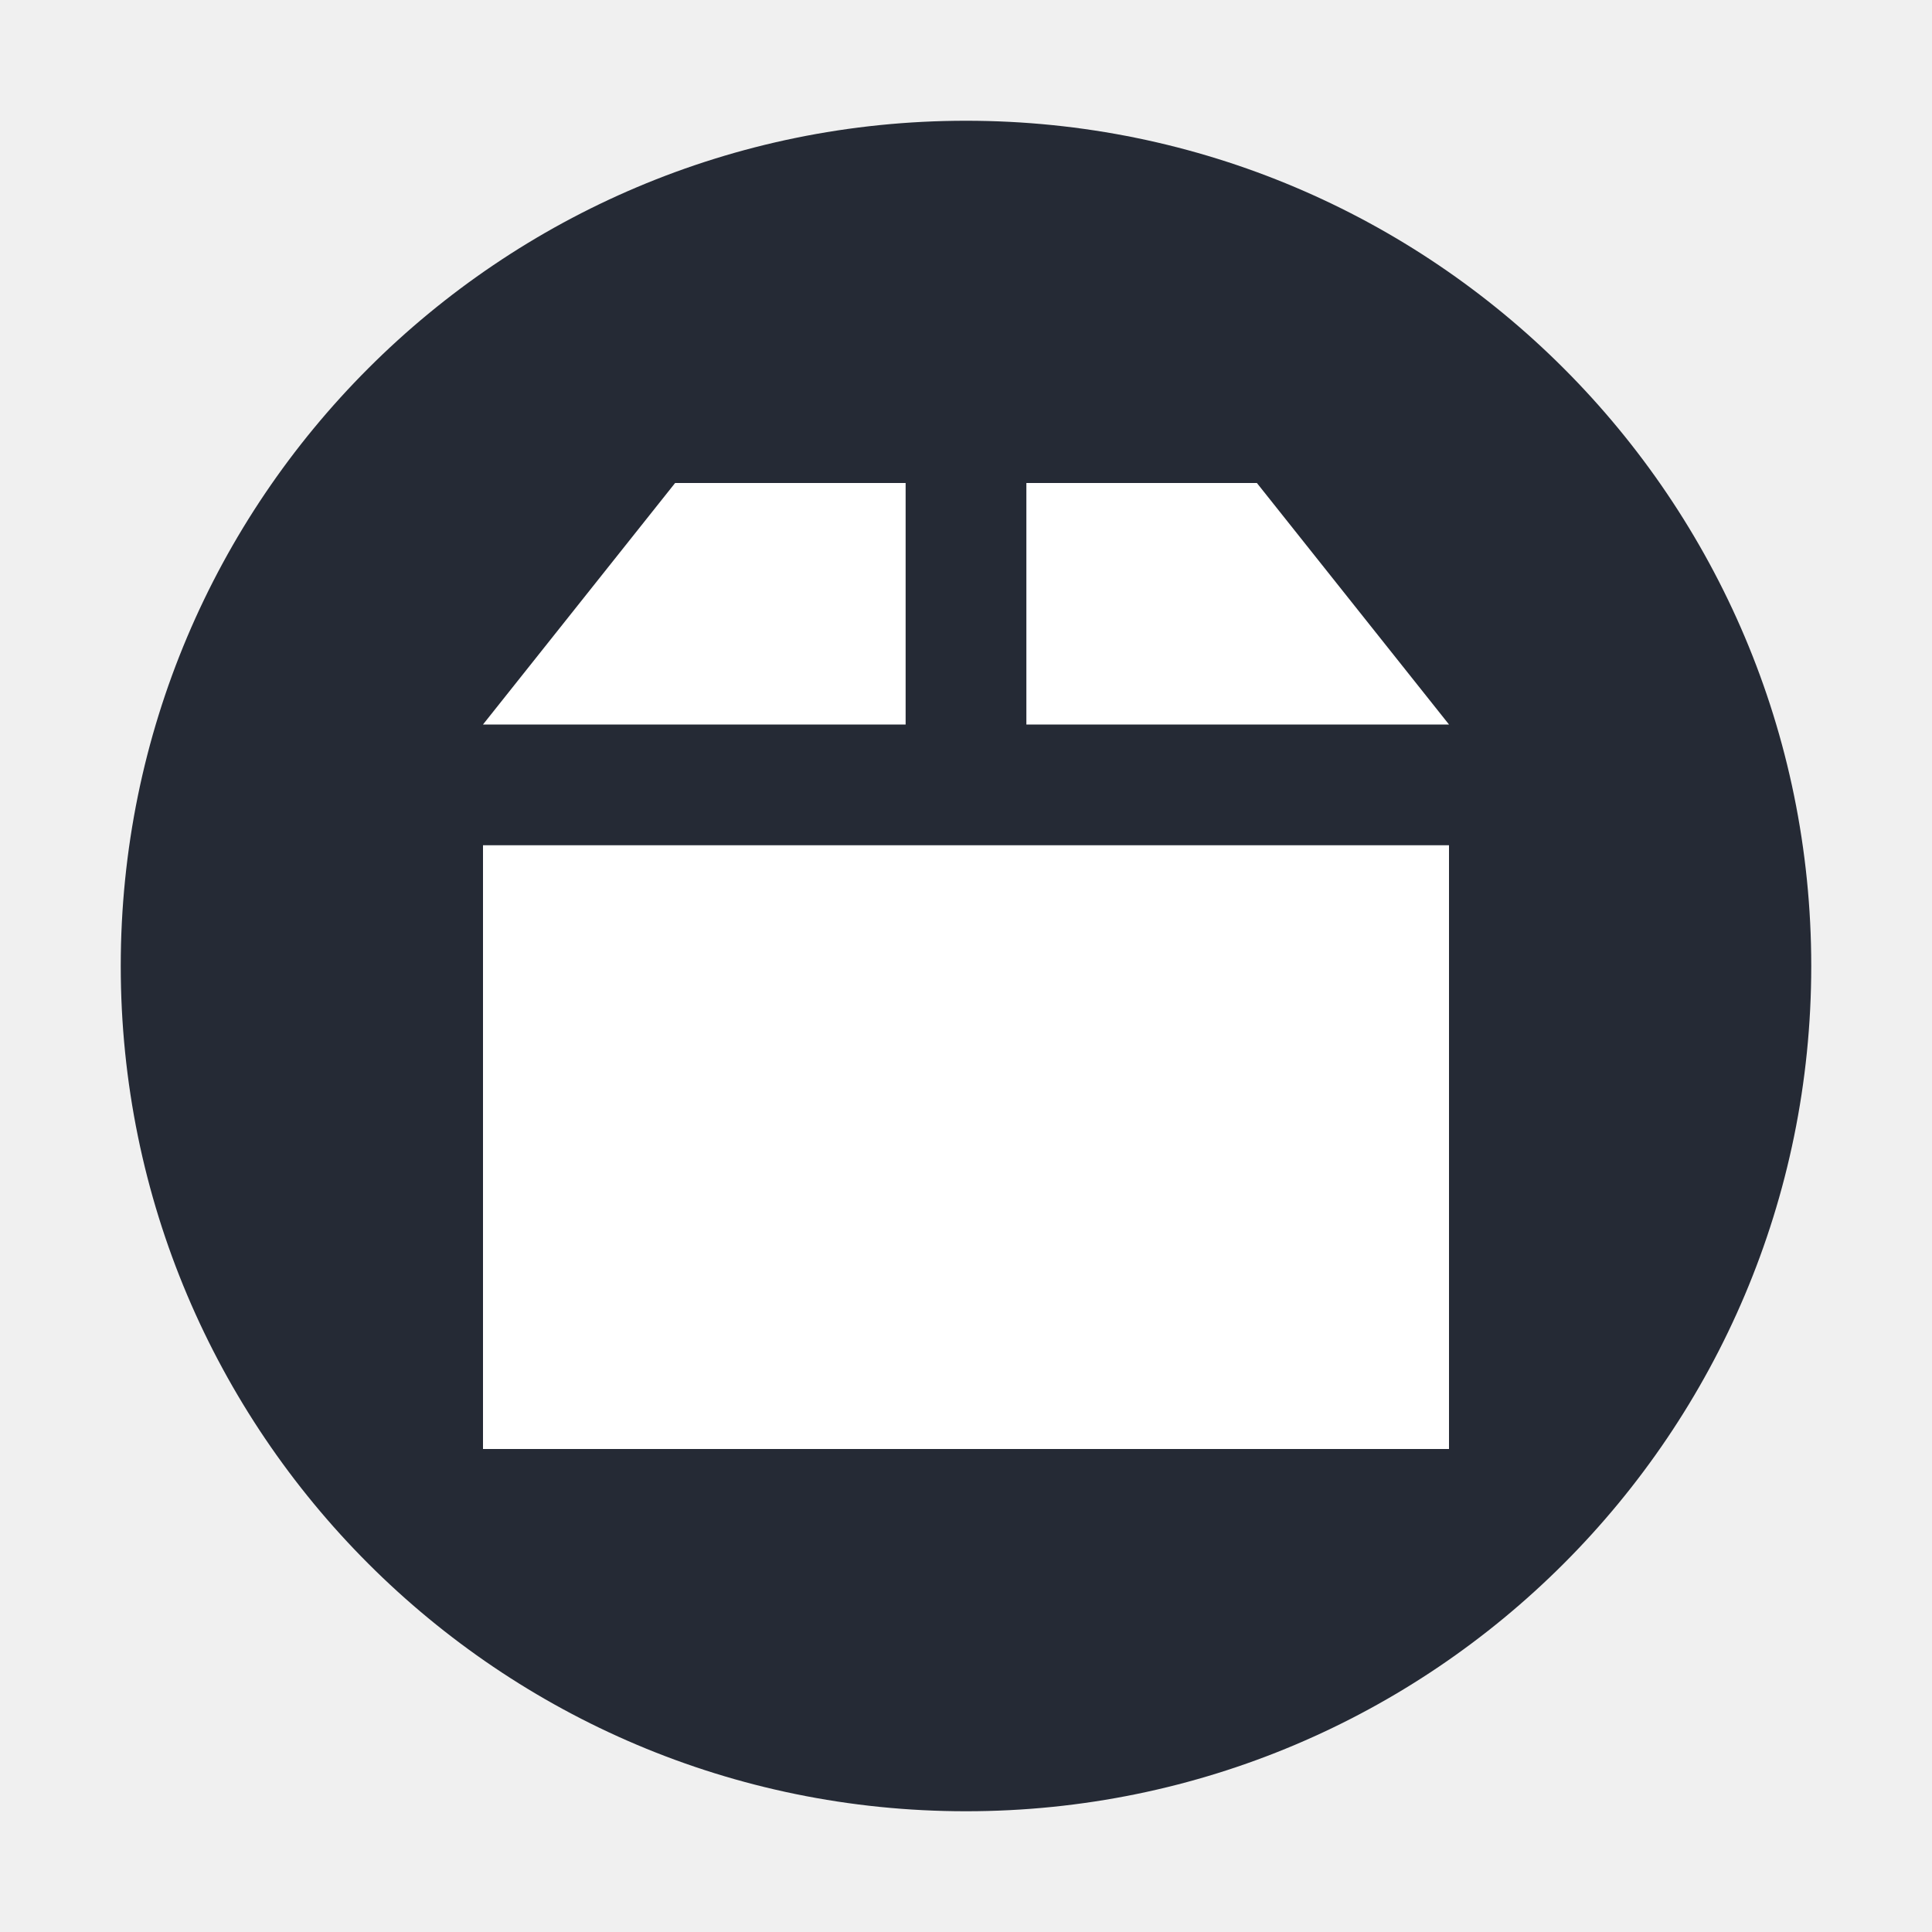
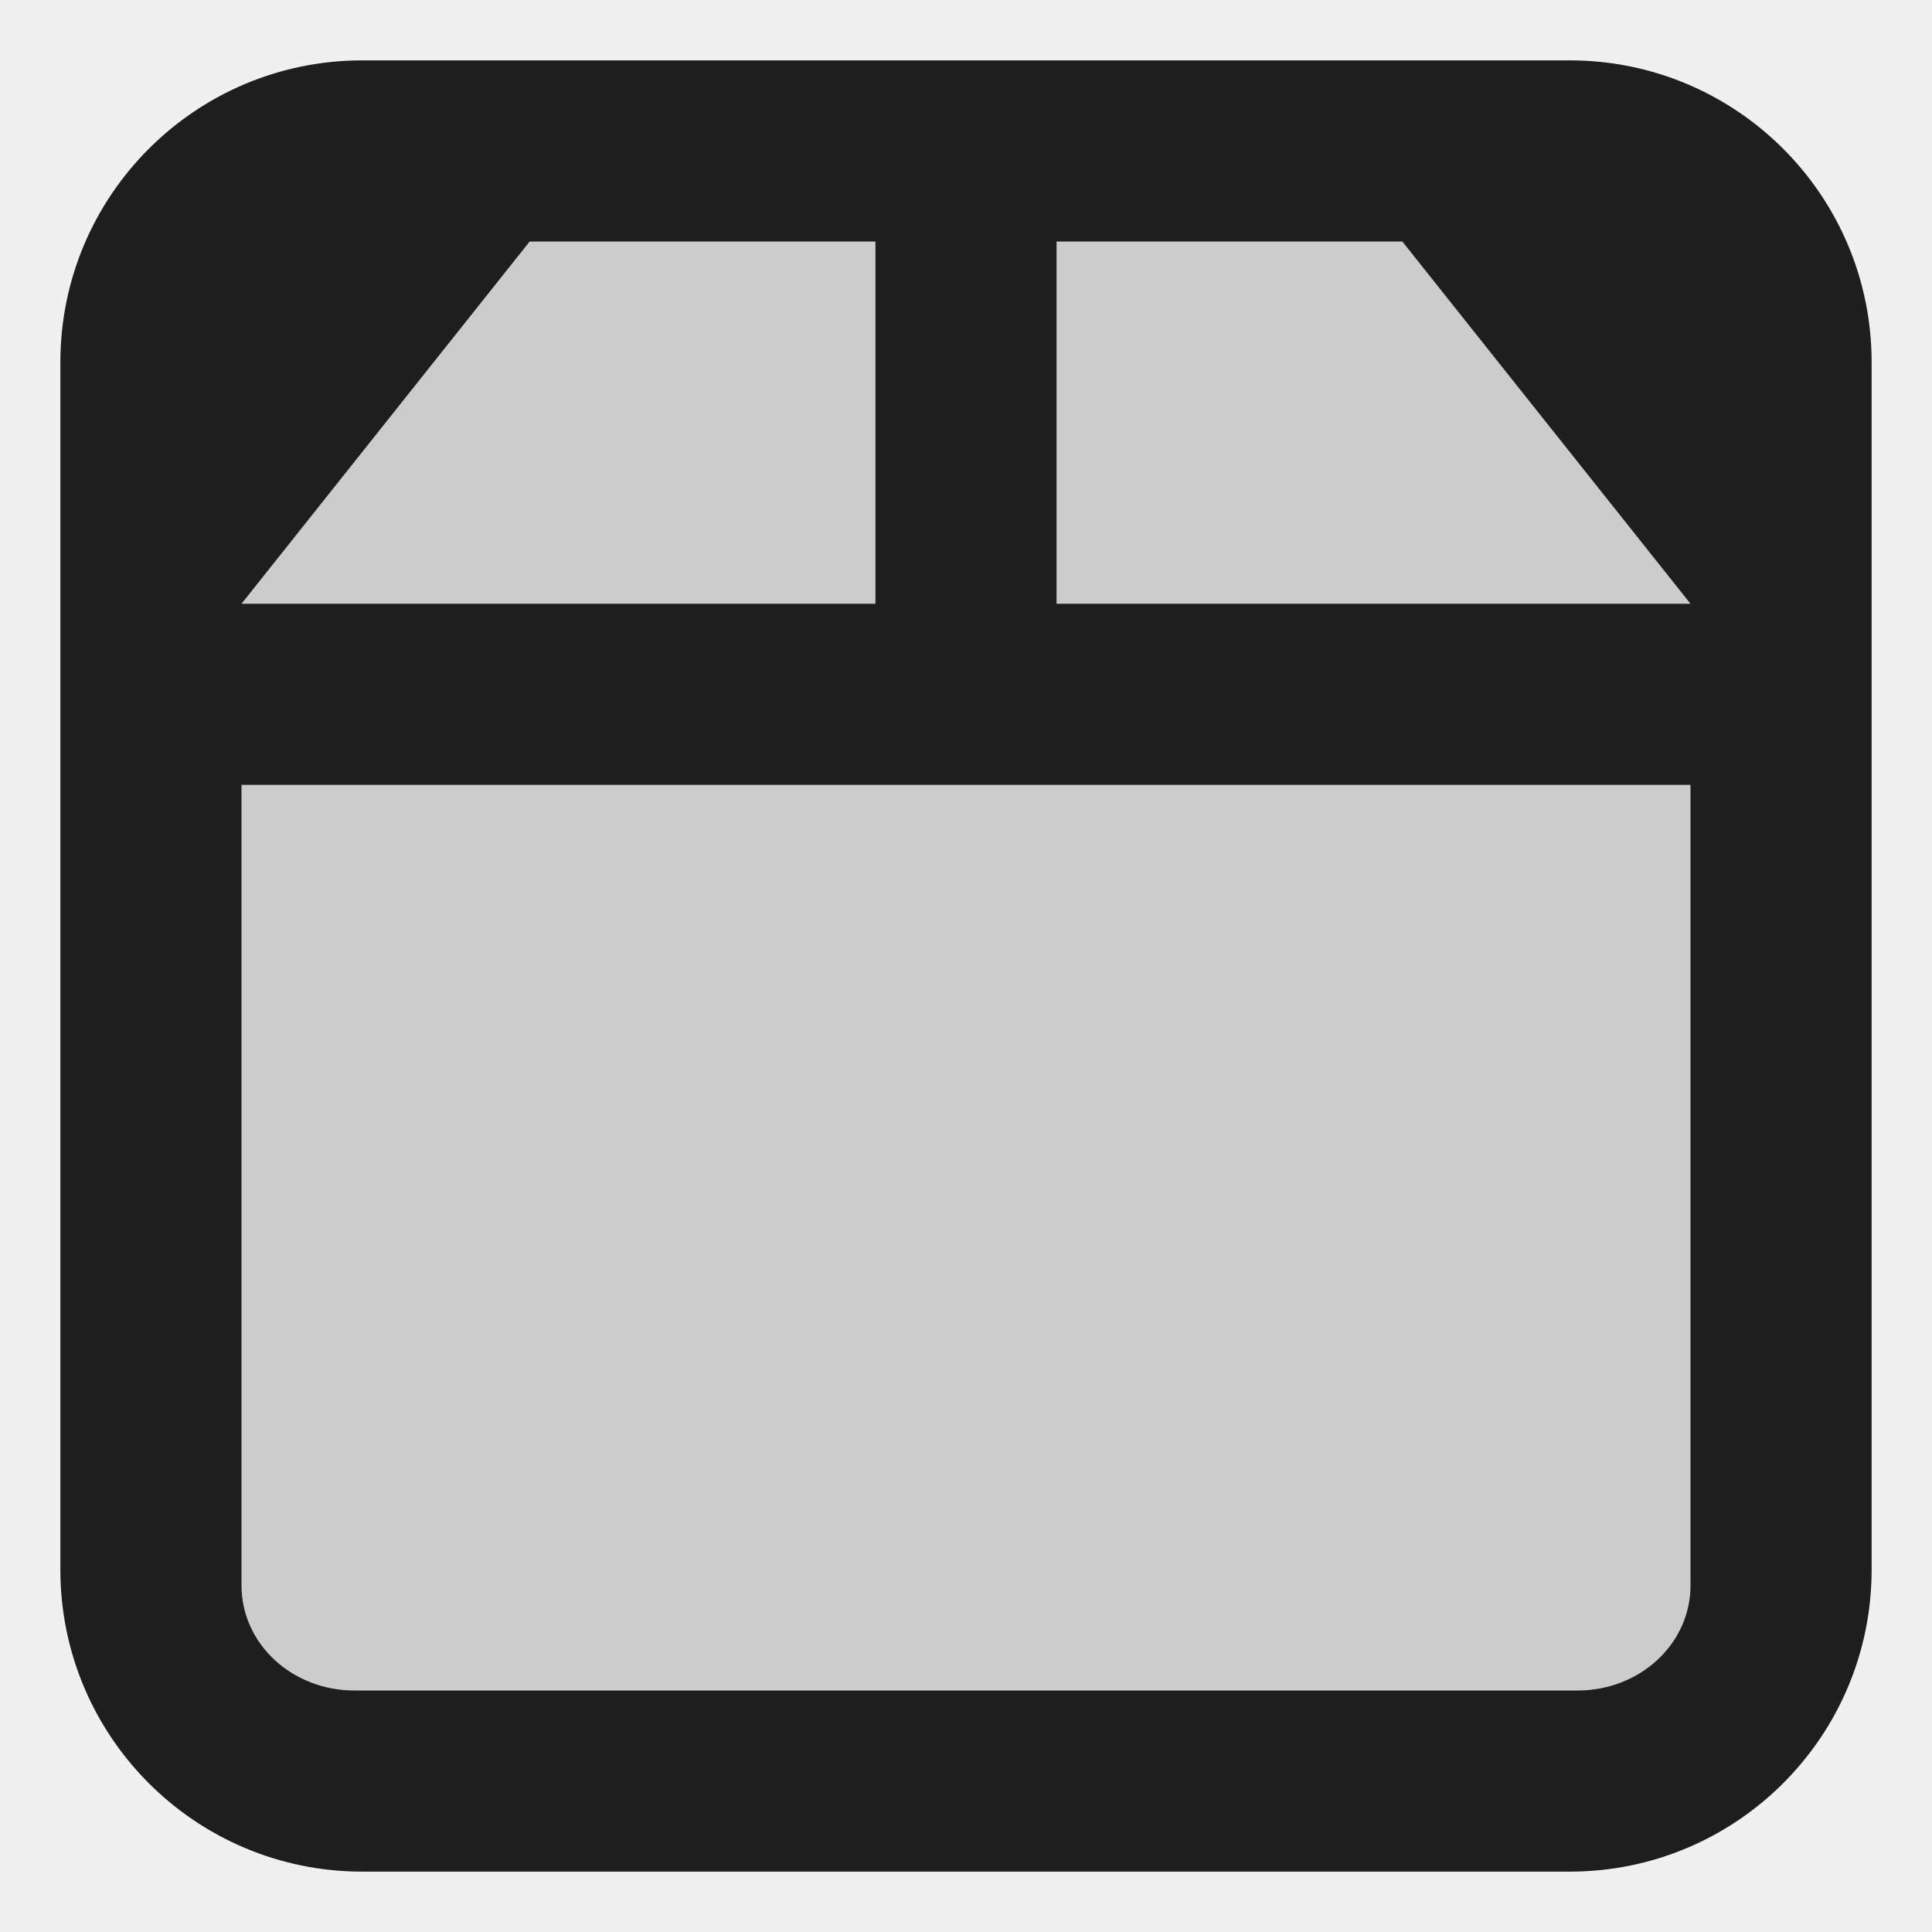
- <svg xmlns="http://www.w3.org/2000/svg" width="32" height="32" version="1.1">
-   <circle style="fill:#252a35" cx="16" cy="16" r="14" />
-   <path style="fill:#ffffff" d="M 11.182,8 8,12 l 7,0 0,-4 z" />
-   <path style="fill:#ffffff" d="m 17,8 0,4 7,0 -3.182,-4 z" />
-   <path style="fill:#ffffff" d="m 8,14 0,10 16,0 0,-10 z" />
+ <svg xmlns="http://www.w3.org/2000/svg" width="32" height="32" version="1.1" id="svg10" xml:space="preserve">
+   <defs id="defs14" />
+   <rect style="fill:#1e1e1e;fill-opacity:1;stroke-width:1.91" id="rect303" width="30" height="30" x="1" y="1" rx="5" ry="5" />
+   <path style="fill:#cccccc;stroke-width:1.5" d="M 8.773,4 4,10 H 14.5 V 4 Z" id="path4" />
+   <path style="fill:#cccccc;stroke-width:1.5" d="m 17.5,4 v 6 H 28 L 23.227,4 Z" id="path6" />
+   <path id="rect403" style="fill:#cccccc;stroke-width:0.902" d="M 4,13 V 26.26 C 4,27.224 4.834,28 5.87,28 H 26.13 C 27.166,28 28,27.224 28,26.26 V 13 Z" />
</svg>
